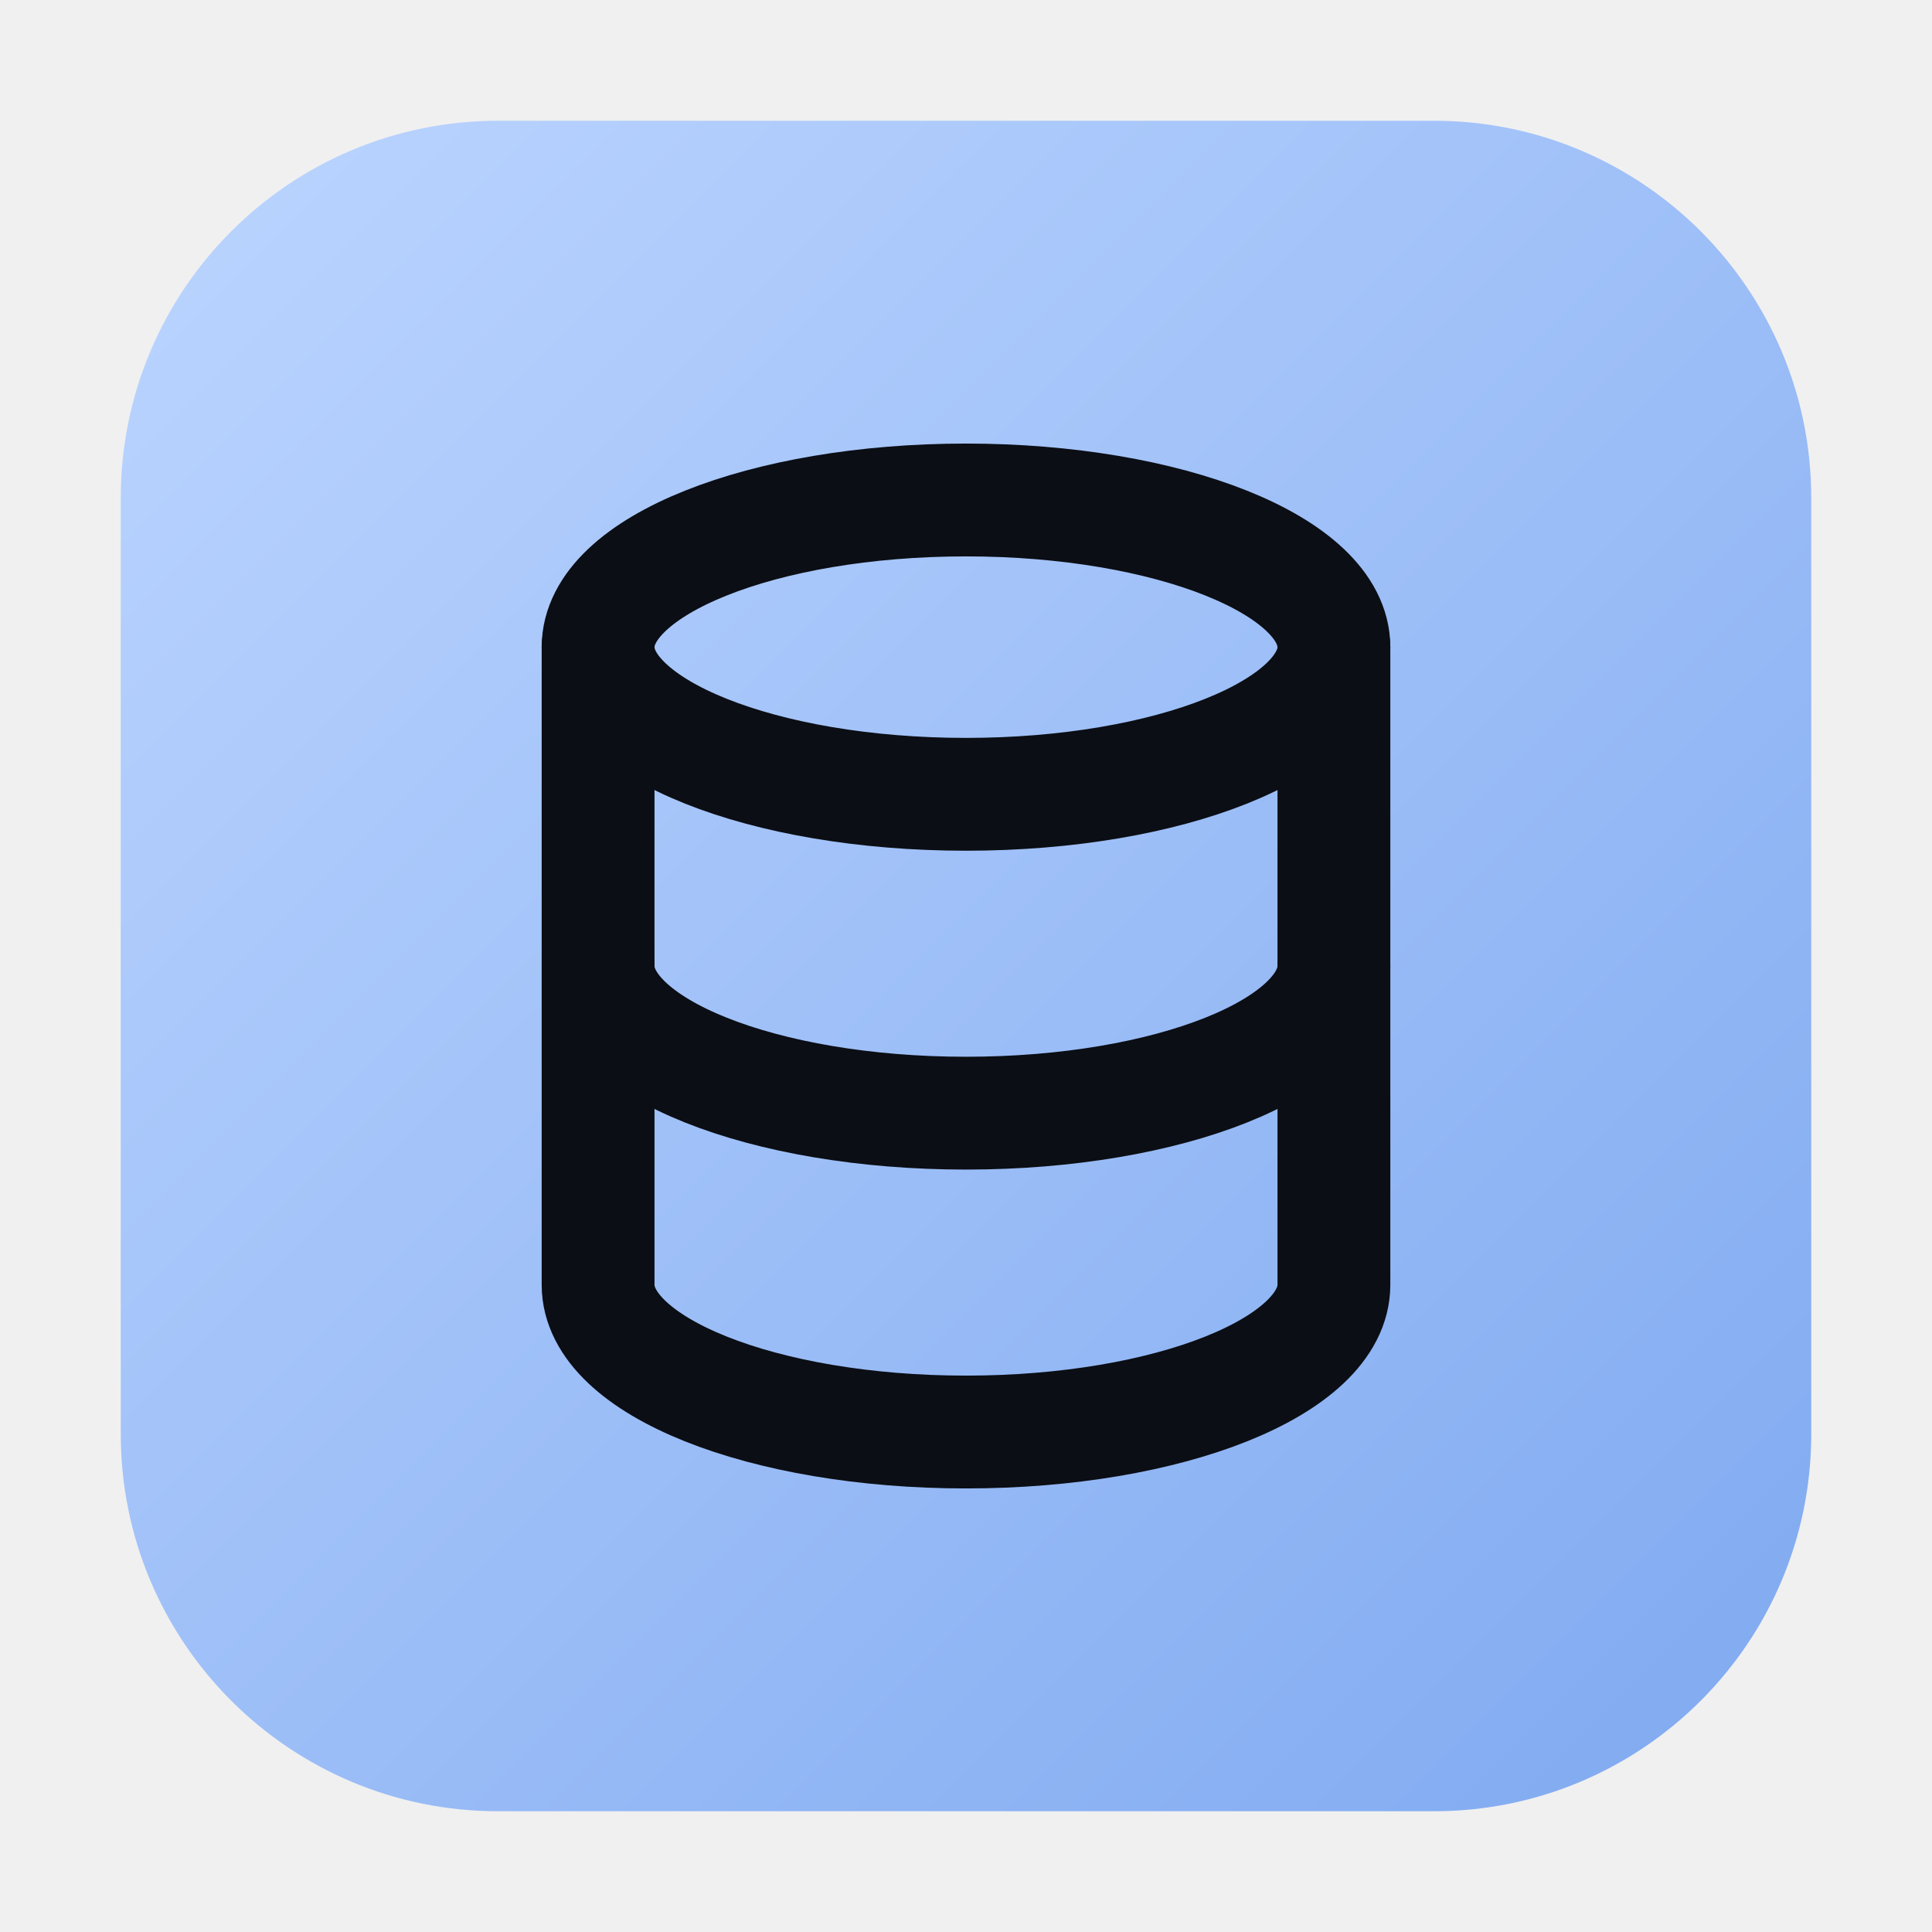
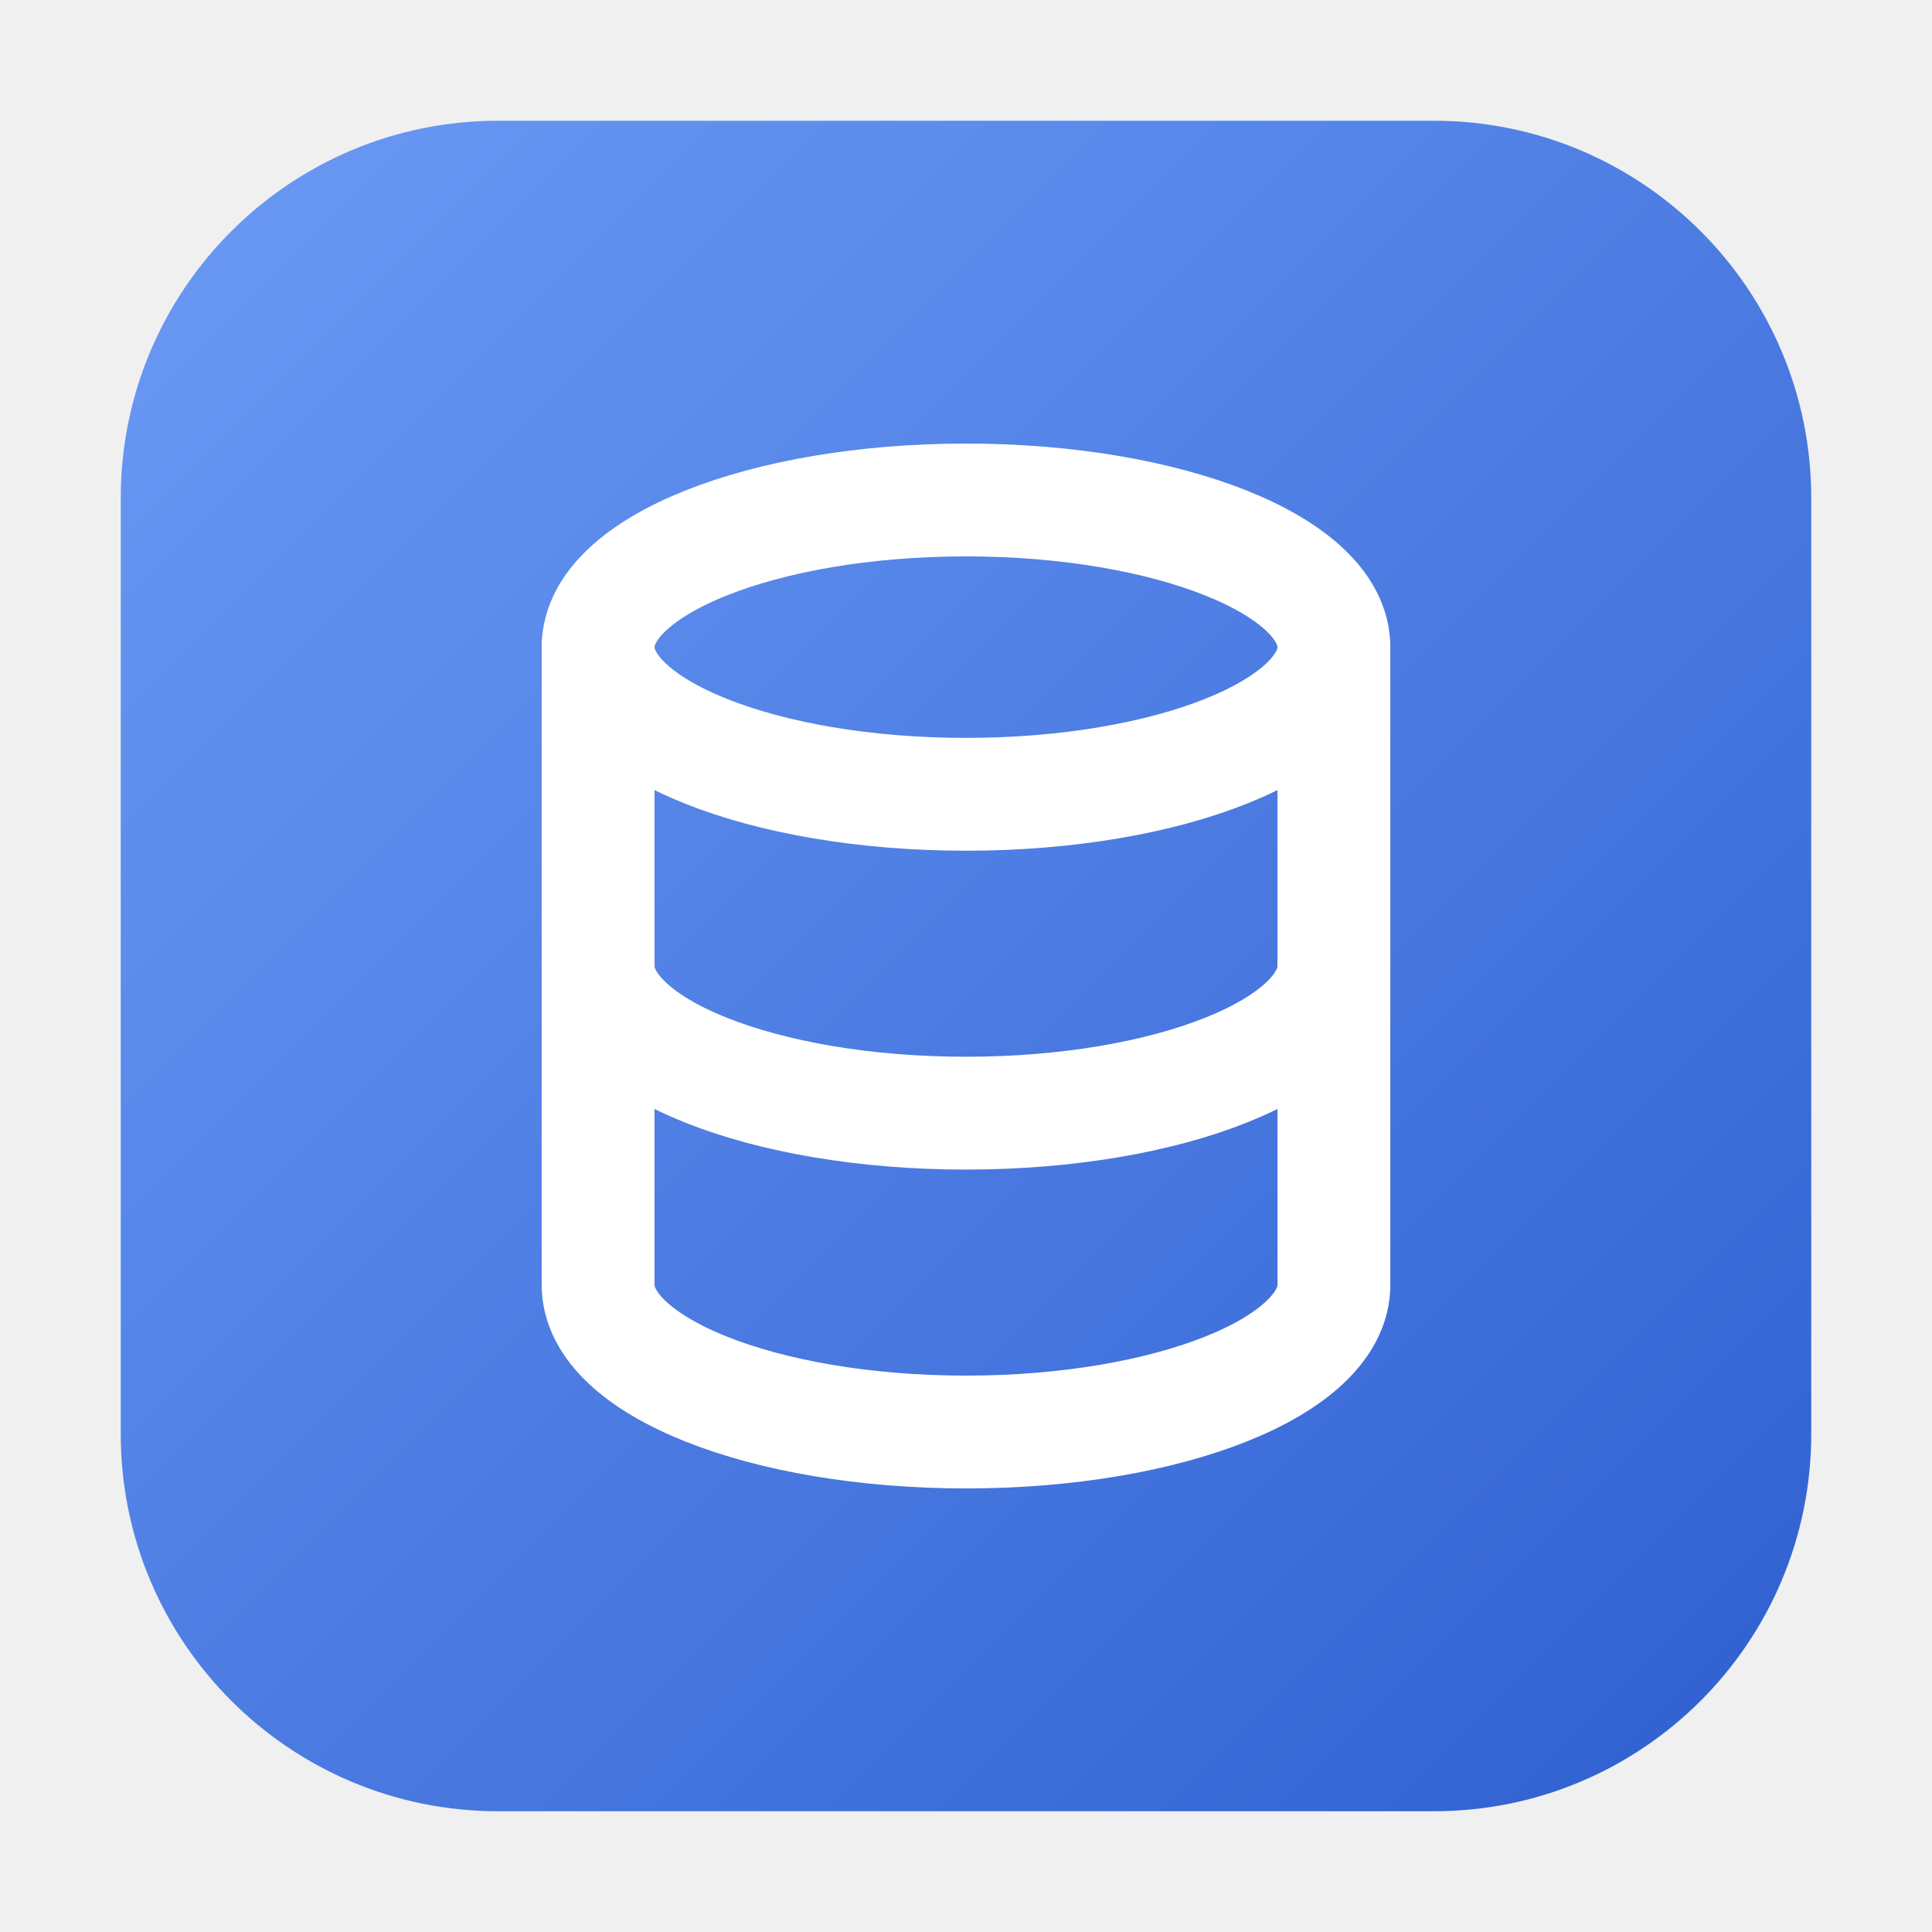
<svg xmlns="http://www.w3.org/2000/svg" width="1024" height="1024" viewBox="0 0 1024 1024">
  <defs>
    <linearGradient id="bg" x1="0" y1="0" x2="1" y2="1">
-       <stop offset="0" stop-color="#bcd5ff" />
-       <stop offset="1" stop-color="#7fa9f0" />
+       <stop offset="0" stop-color="#6b9bf5" />
+       <stop offset="1" stop-color="#2f5fd0" />
    </linearGradient>
  </defs>
  <rect x="64" y="64" width="896" height="896" rx="200" fill="url(#bg)" />
-   <g fill="none" stroke="#0b0e14" stroke-width="58" stroke-linecap="round" stroke-linejoin="round" transform="translate(512 512) scale(26) translate(-12 -12)">
+   <g fill="none" stroke="#ffffff" stroke-width="58" stroke-linecap="round" stroke-linejoin="round" transform="translate(512 512) scale(26) translate(-12 -12)">
    <ellipse cx="12" cy="5.5" rx="7.5" ry="3" stroke-width="2.3" />
    <path d="M4.5 5.5v6.5c0 1.66 3.36 3 7.5 3s7.5-1.34 7.5-3V5.5" stroke-width="2.3" />
    <path d="M4.5 12v6.5c0 1.66 3.36 3 7.5 3s7.5-1.34 7.5-3V12" stroke-width="2.3" />
  </g>
</svg>
